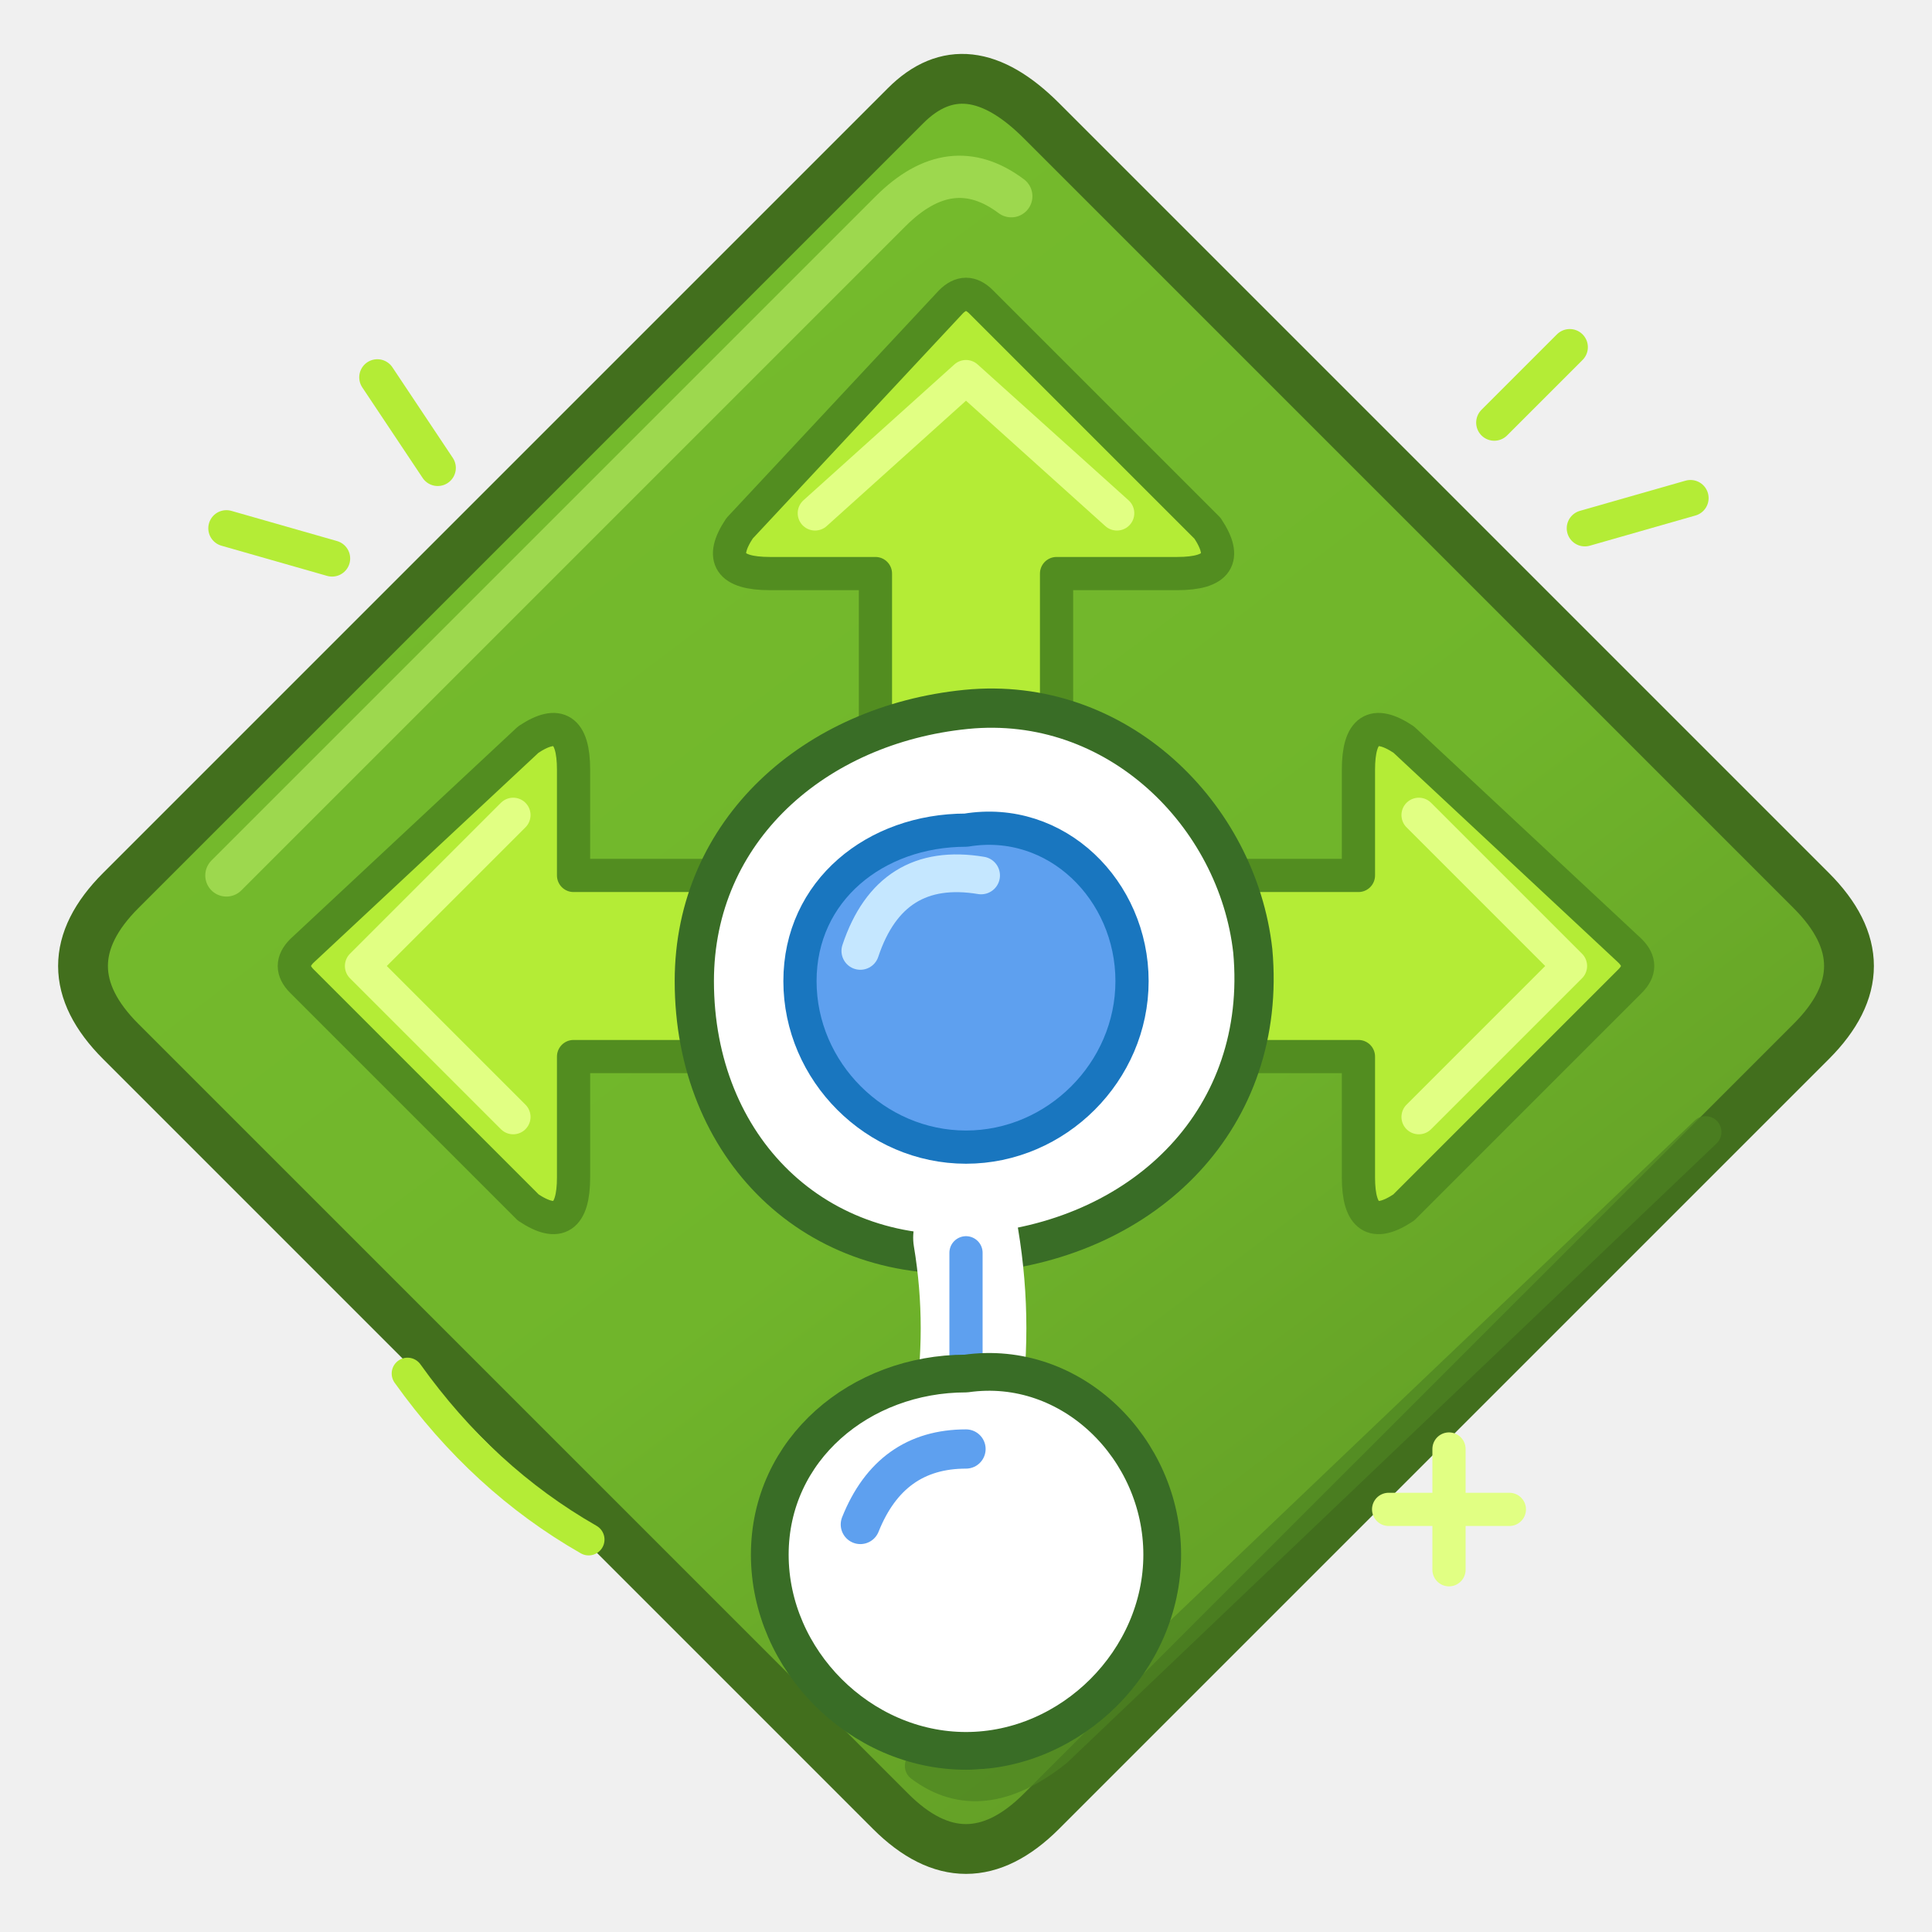
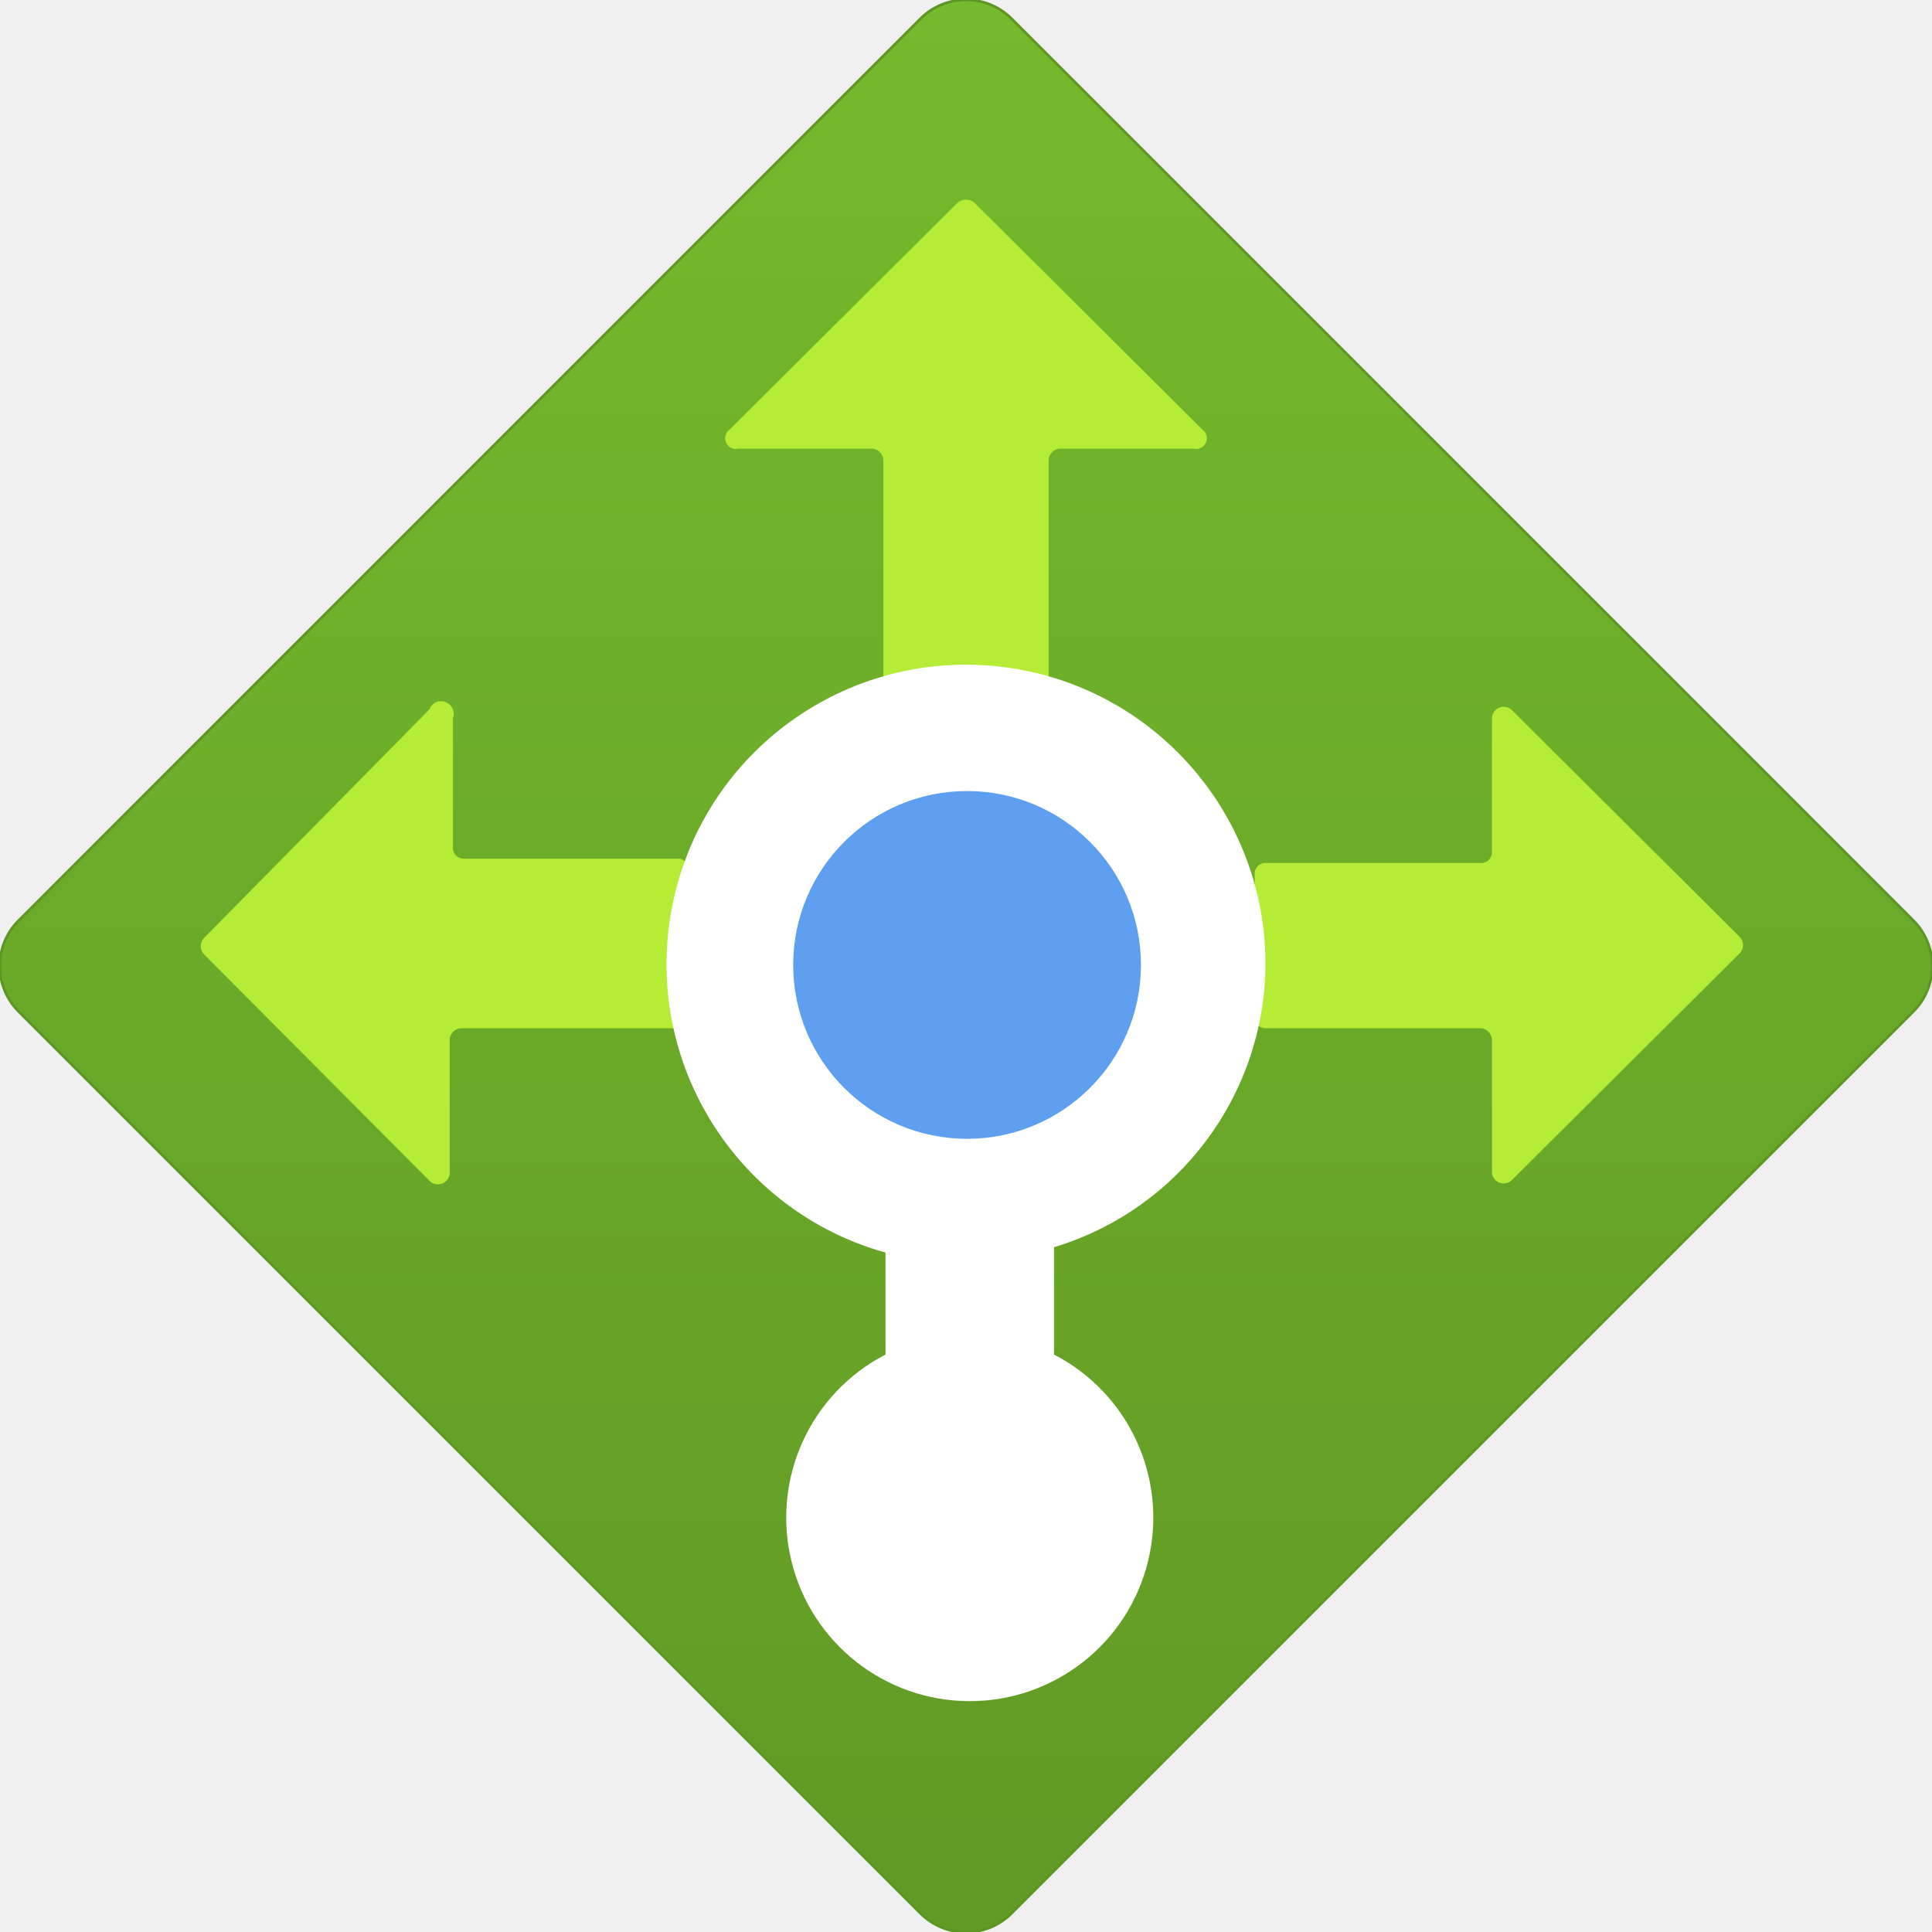
- <svg xmlns="http://www.w3.org/2000/svg" width="128" height="128" viewBox="0 0 128 128" fill="none" stroke-linecap="round" stroke-linejoin="round">
+ <svg xmlns="http://www.w3.org/2000/svg" id="e1e71e29-065a-46f7-ad4b-52af36a0bfcb" width="128" height="128" viewBox="0 0 128 128">
  <defs>
-     <linearGradient id="lbGreen" x1="25" y1="12" x2="105" y2="118" gradientUnits="userSpaceOnUse">
-       <stop offset="0" stop-color="#76BC2D" />
-       <stop offset=".55" stop-color="#70B52B" />
-       <stop offset="1" stop-color="#5E9624" />
+     <linearGradient id="ef84663a-a7b6-46a7-a275-1e419f5eae62" x1="9" y1="19.85" x2="9" y2="-1.02" gradientUnits="userSpaceOnUse">
+       <stop offset="0" stop-color="#5e9624" />
+       <stop offset="0.02" stop-color="#5f9724" />
+       <stop offset="1" stop-color="#76bc2d" />
    </linearGradient>
  </defs>
-   <path d="M60 7            Q64 3 69 8            L120 59            Q125 64 120 69            L69 120            Q64 125 59 120            L8 69            Q3 64 8 59            Z" fill="url(#lbGreen)" stroke="#426F1D" stroke-width="3.3" />
-   <path d="M15 58 L59 14 Q63 10 67 13" stroke="#A5DD54" stroke-width="2.8" opacity=".85" />
-   <path d="M113 75 L70 116 Q65 120 61 117" stroke="#4D8321" stroke-width="2.1" opacity=".7" />
-   <path d="M49 35            L63 20            Q64 19 65 20            L80 35            Q82 38 78 38            L70 38            L70 48            Q70 50 68 50            L60 50            Q58 50 58 48            L58 38            L51 38            Q47 38 49 35 Z" fill="#B4EC36" stroke="#528D20" stroke-width="2.2" />
-   <path d="M35 49            L20 63            Q19 64 20 65            L35 80            Q38 82 38 78            L38 70            L48 70            Q50 70 50 68            L50 60            Q50 58 48 58            L38 58            L38 51            Q38 47 35 49 Z" fill="#B4EC36" stroke="#528D20" stroke-width="2.2" />
-   <path d="M93 49            L108 63            Q109 64 108 65            L93 80            Q90 82 90 78            L90 70            L80 70            Q78 70 78 68            L78 60            Q78 58 80 58            L90 58            L90 51            Q90 47 93 49 Z" fill="#B4EC36" stroke="#528D20" stroke-width="2.2" />
-   <path d="M54 34 L64 25 L74 34" stroke="#E1FF83" stroke-width="2.3" />
-   <path d="M34 54 L24 64 L34 74" stroke="#E1FF83" stroke-width="2.3" />
-   <path d="M94 54 L104 64 L94 74" stroke="#E1FF83" stroke-width="2.3" />
-   <path d="M64 47            C74 46 82 54 83 63            C84 74 76 82 65 83            C54 84 46 76 46 65            C46 55 54 48 64 47 Z" fill="#FFFFFF" stroke="#396D26" stroke-width="2.6" />
-   <path d="M64 55            C70 54 75 59 75 65            C75 71 70 76 64 76            C58 76 53 71 53 65            C53 59 58 55 64 55 Z" fill="#5EA0EF" stroke="#1976BF" stroke-width="2.2" />
-   <path d="M57 63 Q59 57 65 58" stroke="#C5E7FF" stroke-width="2.5" />
-   <path d="M64 82            Q65 88 64 94" stroke="#FFFFFF" stroke-width="7" />
-   <path d="M64 83 L64 94" stroke="#5EA0EF" stroke-width="2.2" />
-   <path d="M64 91            C71 90 77 96 77 103            C77 110 71 116 64 116            C57 116 51 110 51 103            C51 96 57 91 64 91 Z" fill="#FFFFFF" stroke="#396D26" stroke-width="2.5" />
-   <path d="M57 101 Q59 96 64 96" stroke="#5EA0EF" stroke-width="2.6" />
-   <path d="M29 31 L25 25            M22 37 L15 35" stroke="#B4EC36" stroke-width="2.4" />
-   <path d="M99 28 L104 23            M105 35 L112 33" stroke="#B4EC36" stroke-width="2.4" />
-   <path d="M96 96 L96 104            M92 100 L100 100" stroke="#E1FF83" stroke-width="2.2" />
-   <path d="M27 91 Q32 98 39 102" stroke="#B4EC36" stroke-width="2.1" />
+   <g transform="scale(7.111111)" stroke-linejoin="round" stroke-linecap="round">
+     <path stroke="#5e9624" stroke-width=".025" d="M.18,8.57,8.57.18a.6.6,0,0,1,.86,0l8.39,8.39a.6.6,0,0,1,0,.86l-8.4,8.4a.6.6,0,0,1-.84,0L.18,9.43A.6.6,0,0,1,.18,8.57Z" fill="url(#ef84663a-a7b6-46a7-a275-1e419f5eae62)" />
+     <path d="M11.2,4,9.08,1.89a.12.12,0,0,0-.16,0L6.8,4a.1.1,0,0,0,.08.18H8.12a.11.11,0,0,1,.11.11v2a.11.11,0,0,0,.11.11H9.66a.11.11,0,0,0,.11-.11v-2a.11.11,0,0,1,.11-.11h1.24A.1.1,0,0,0,11.2,4Z" fill="#b4ec36" />
+     <path d="M4,6.61,1.9,8.74a.11.11,0,0,0,0,.15L4,11a.11.11,0,0,0,.19-.08V9.69a.11.11,0,0,1,.11-.11h2a.1.1,0,0,0,.1-.11V8.15A.1.1,0,0,0,6.33,8h-2a.1.1,0,0,1-.11-.1V6.69A.11.11,0,0,0,4,6.61Z" fill="#b4ec36" />
+     <path d="M14.08,11l2.13-2.12a.11.11,0,0,0,0-.15L14.08,6.61a.11.11,0,0,0-.18.08V7.94a.1.1,0,0,1-.11.1h-2a.1.1,0,0,0-.1.11V9.47a.1.1,0,0,0,.1.11h2a.11.11,0,0,1,.11.11v1.24A.11.11,0,0,0,14.08,11Z" fill="#b4ec36" />
+     <path d="M11.79,9a2.79,2.79,0,1,0-3.54,2.67v.95a1.71,1.71,0,1,0,1.57,0v-1A2.77,2.77,0,0,0,11.79,9Z" fill="#fff" />
+     <circle id="e99c3387-15c3-4f28-bd4b-cb209b430e06" cx="9.01" cy="8.99" r="1.62" fill="#5ea0ef" />
+   </g>
</svg>
